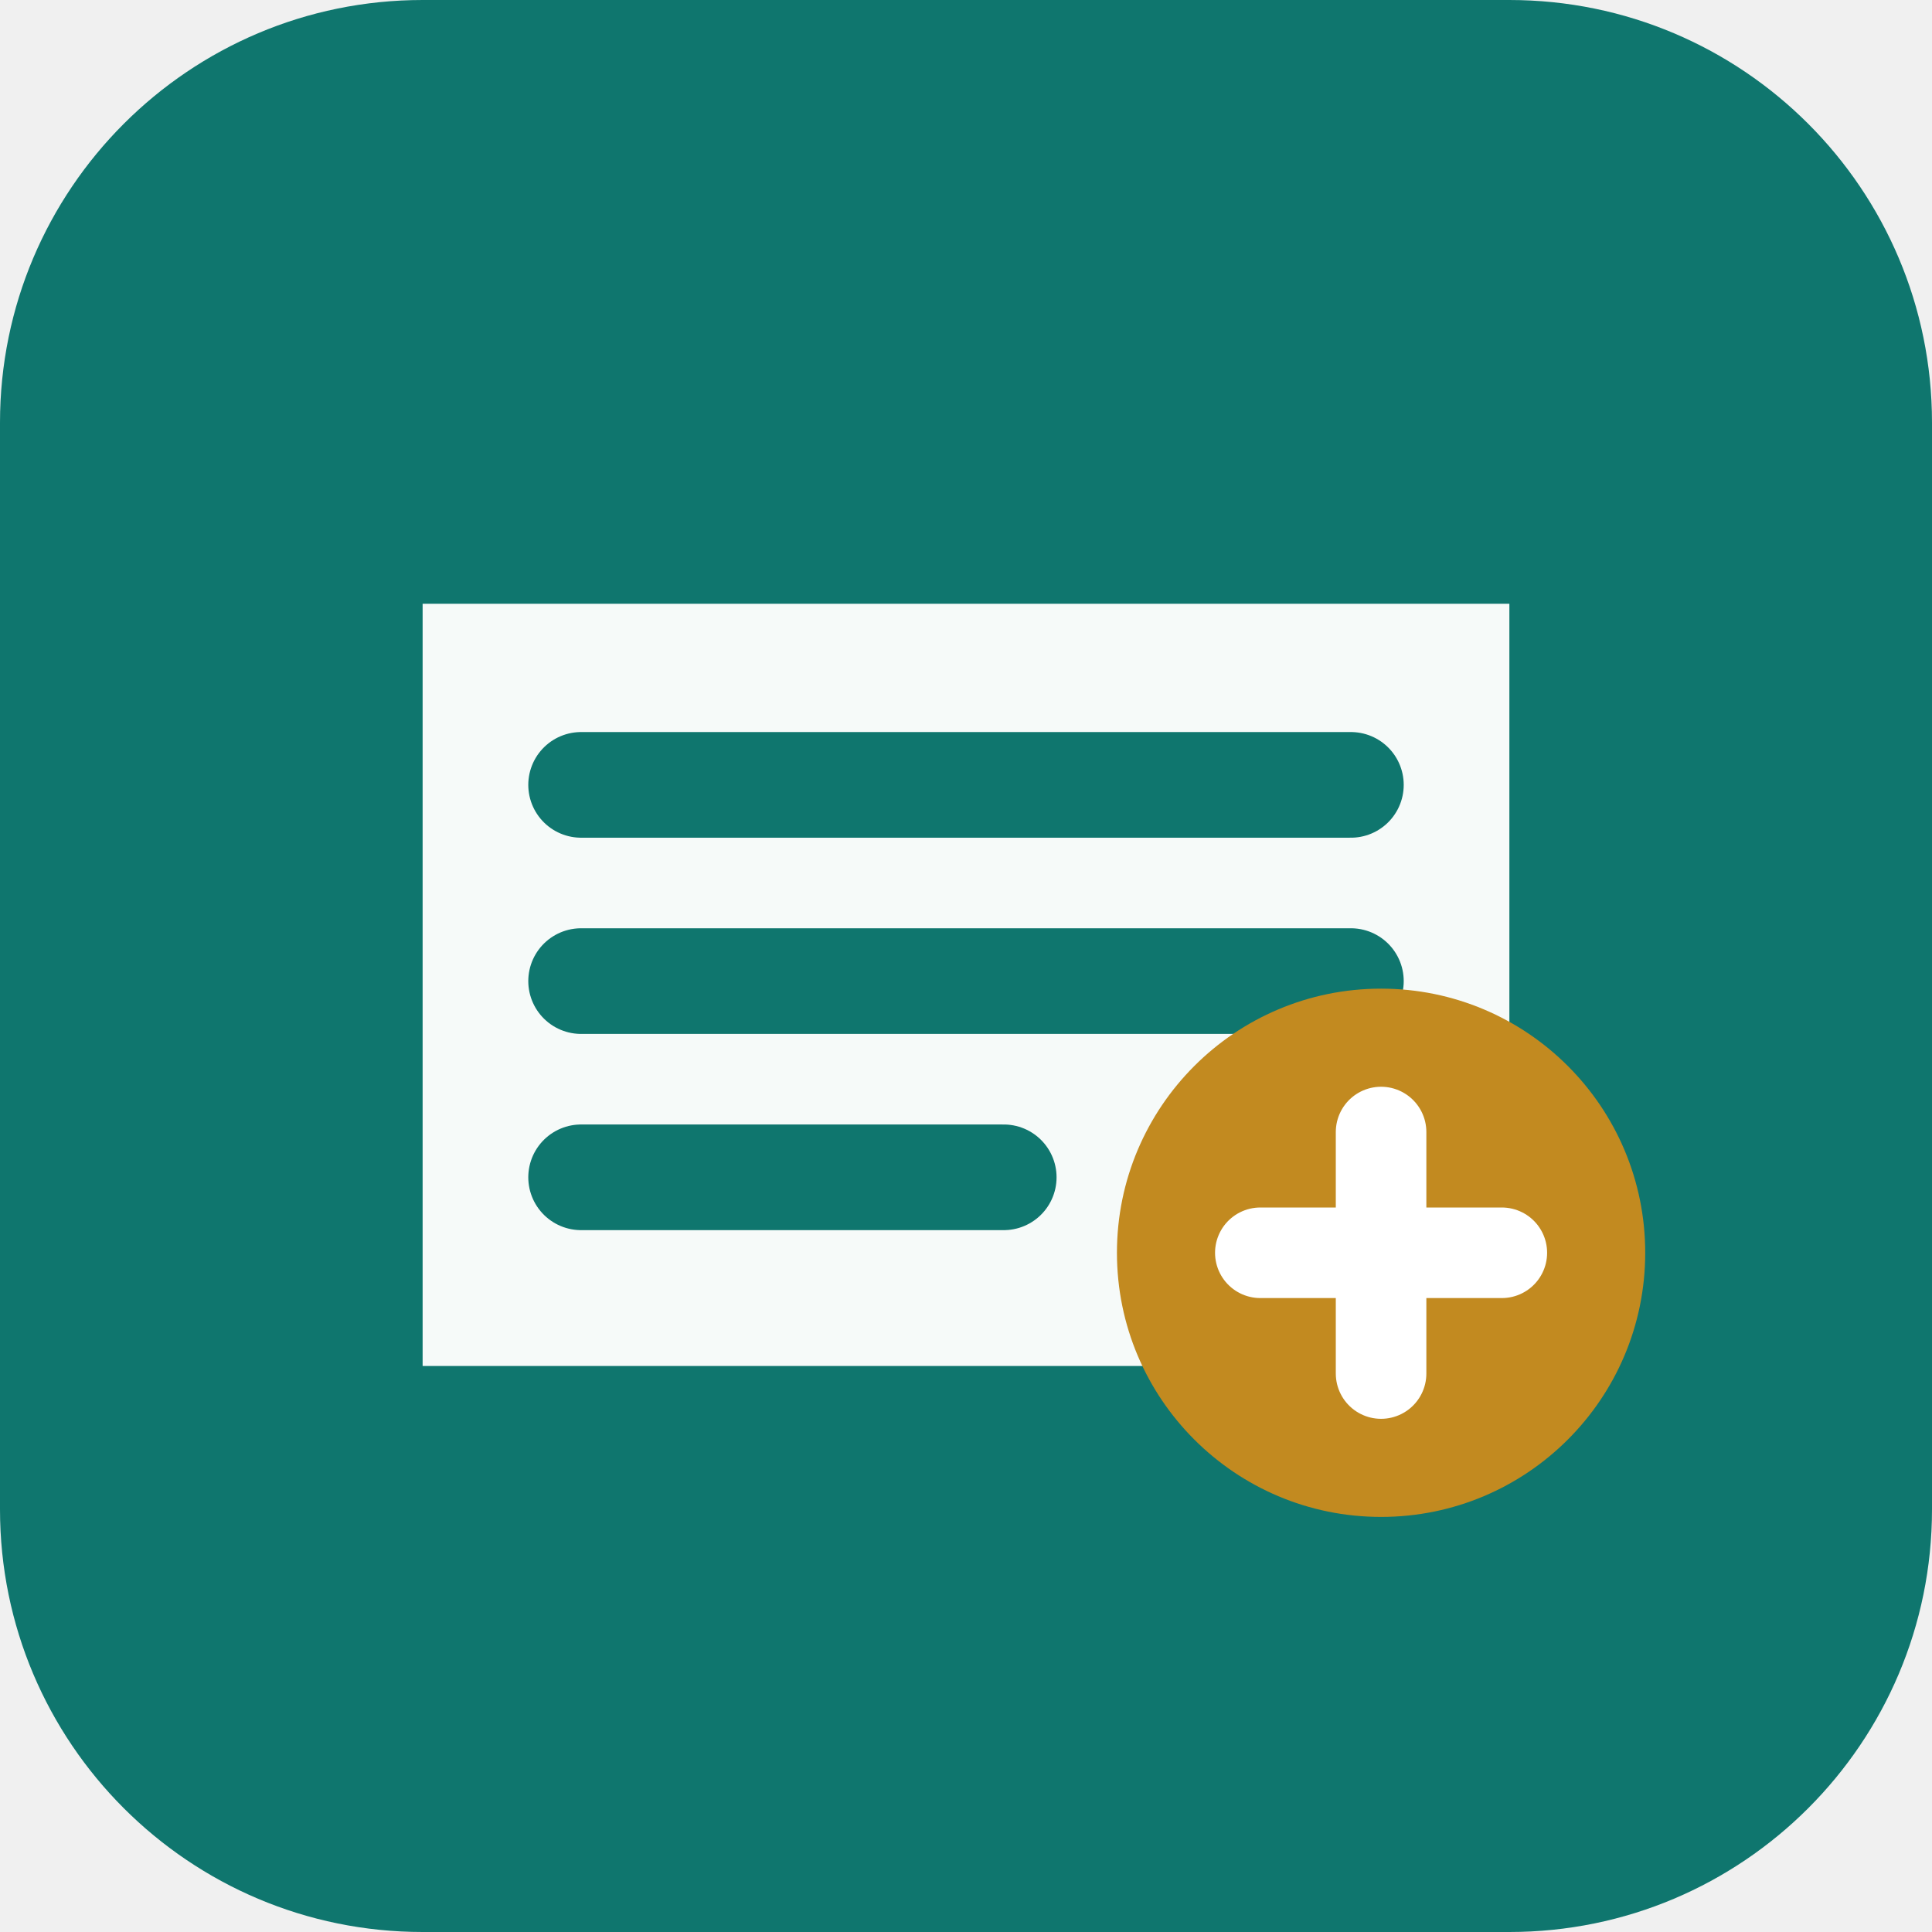
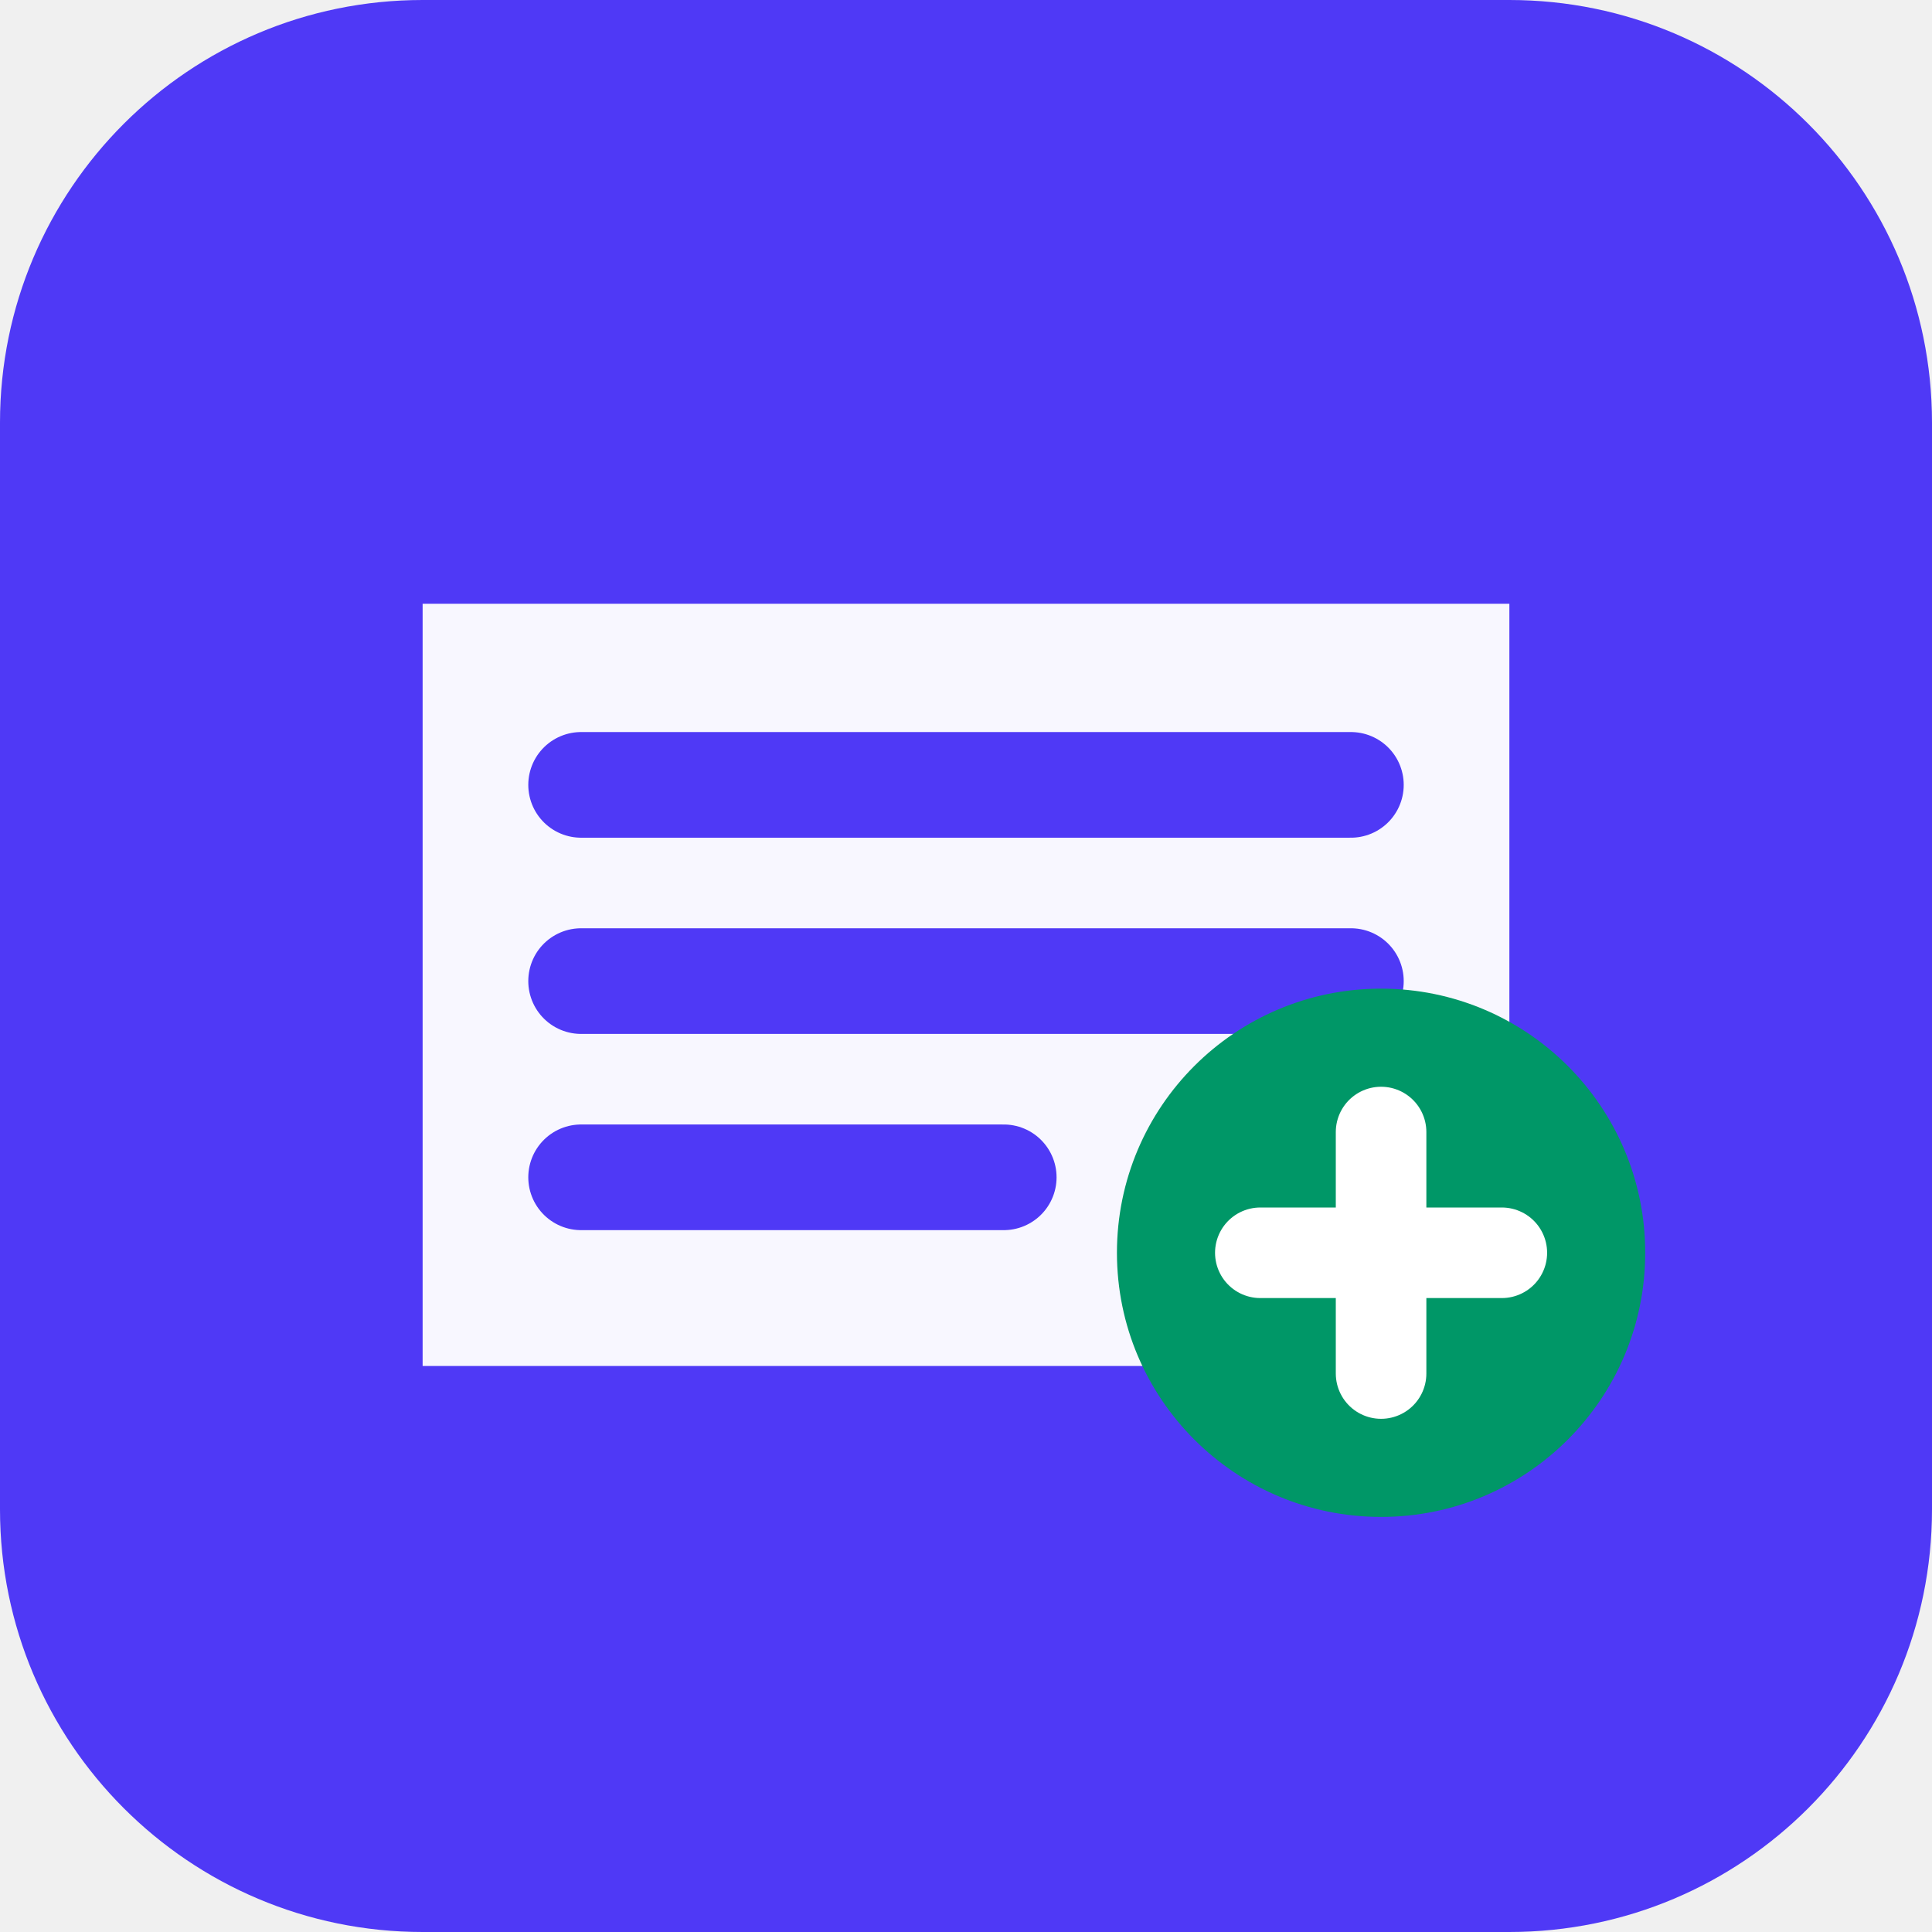
- <svg xmlns="http://www.w3.org/2000/svg" viewBox="0 0 512 512" role="img" aria-label="せどり粗利計算">
-   <rect width="512" height="512" rx="112" fill="#0f766e" />
+ <svg xmlns="http://www.w3.org/2000/svg" viewBox="0 0 512 512" role="img" aria-label="概算 粗利計算">
+   <rect width="512" height="512" rx="112" fill="#4f39f6" />
  <path d="M112 160h288v202H112z" fill="#ffffff" opacity=".96" />
-   <path d="M154 208h204M154 260h204M154 312h112" fill="none" stroke="#0f766e" stroke-width="28" stroke-linecap="round" />
-   <circle cx="366" cy="332" r="70" fill="#c28a20" />
+   <path d="M154 208h204M154 260h204M154 312h112" fill="none" stroke="#4f39f6" stroke-width="28" stroke-linecap="round" />
+   <circle cx="366" cy="332" r="70" fill="#009767" />
  <path d="M334 332h64M366 300v64" stroke="#ffffff" stroke-width="24" stroke-linecap="round" />
</svg>
